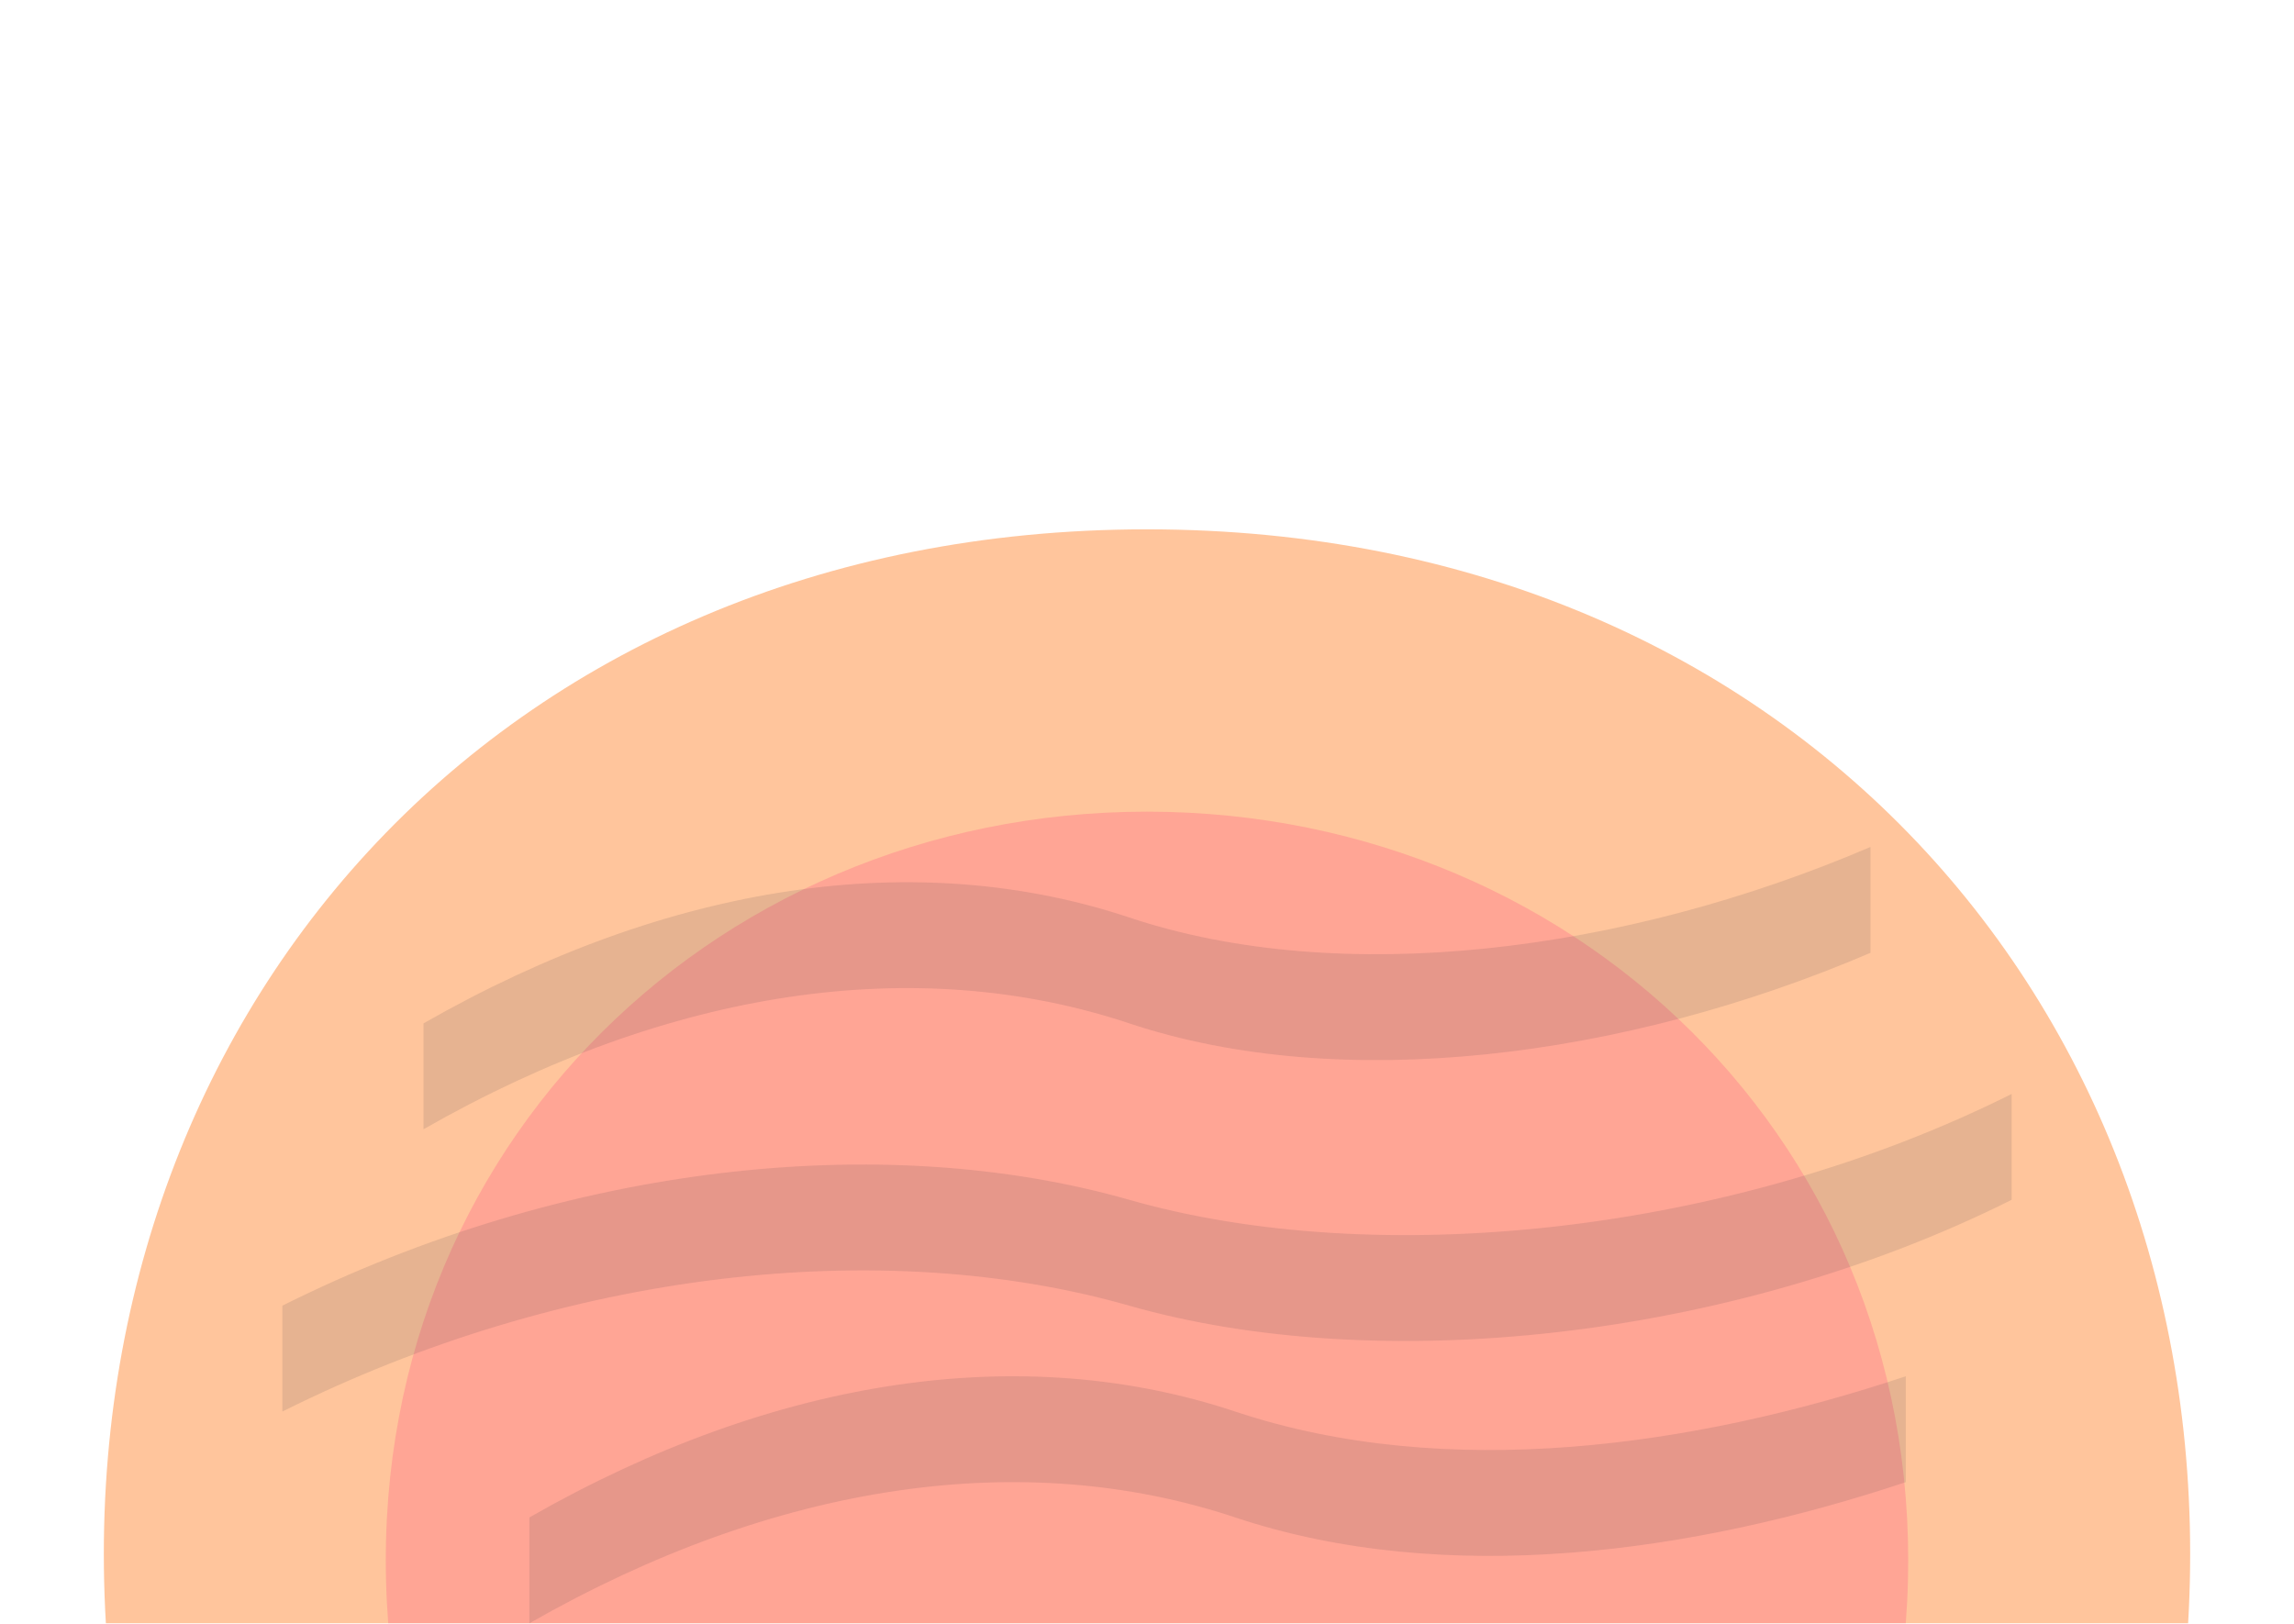
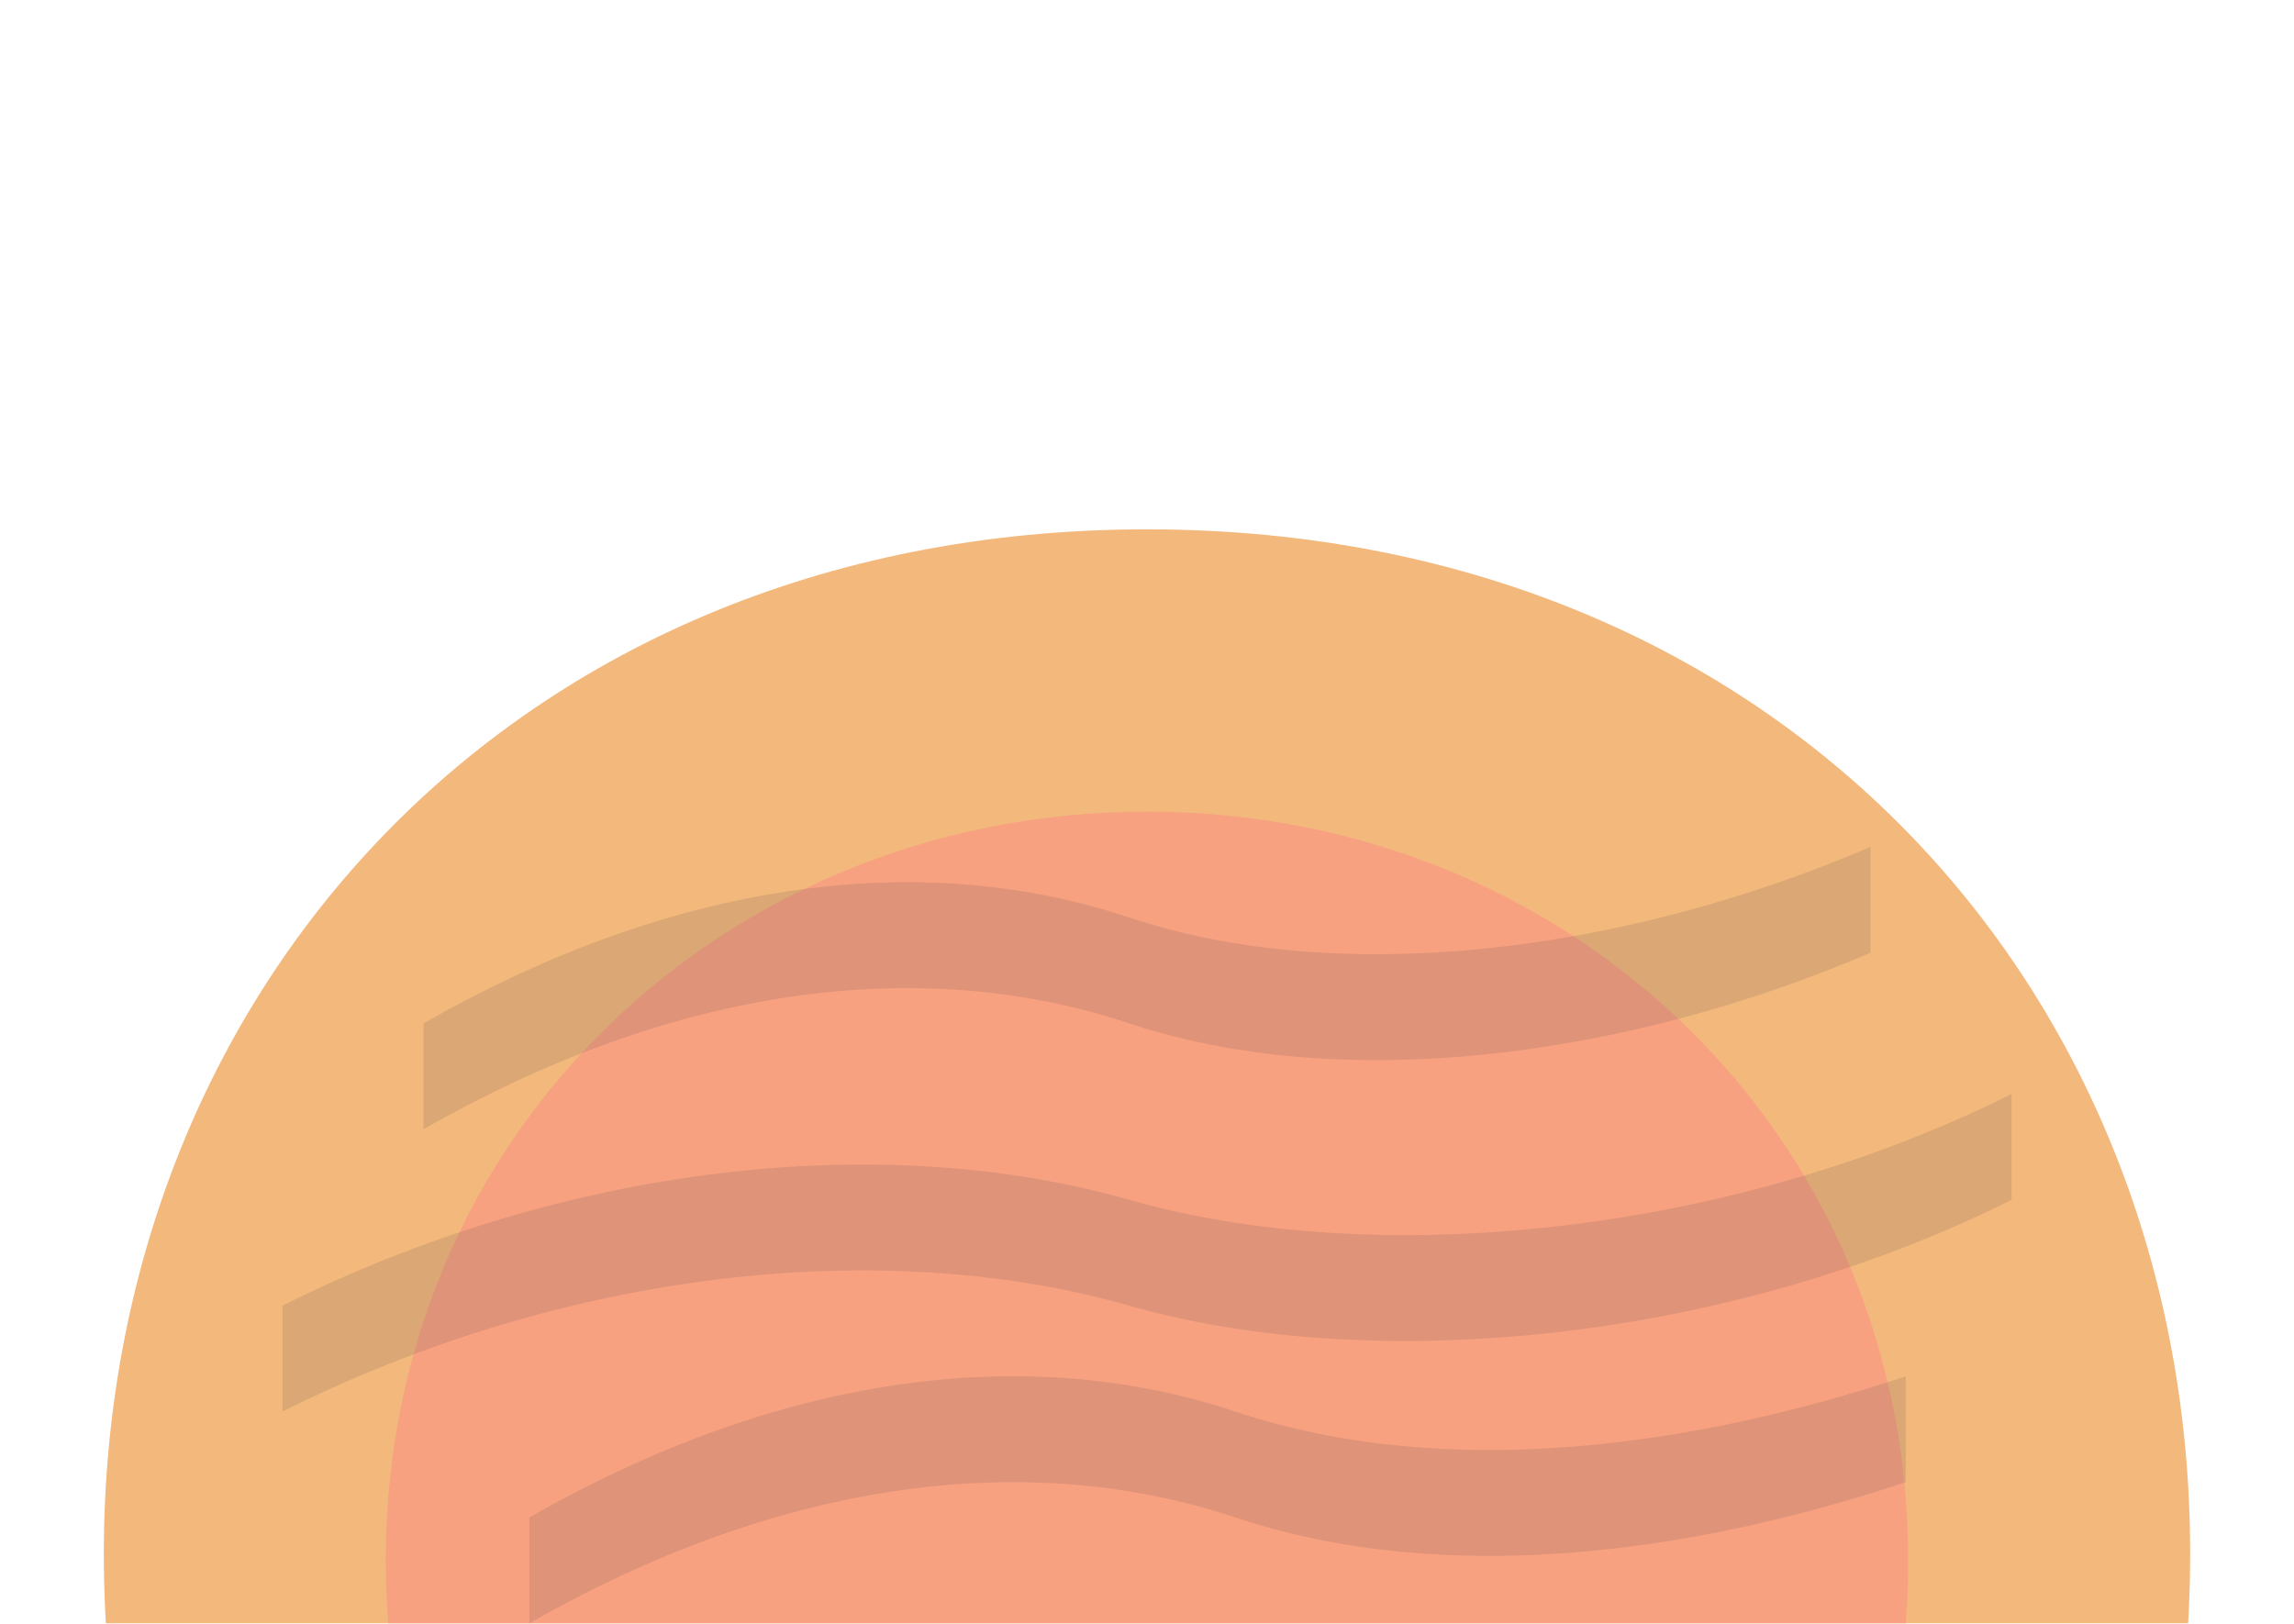
<svg xmlns="http://www.w3.org/2000/svg" viewBox="0 0 130 92">
-   <path d="M6 92 C 4 58, 28 30, 65 30 C 102 30, 126 58, 124 92 Z" fill="#ff9f5a" opacity="0.6" />
-   <path d="M22 92 C 20 66, 40 46, 65 46 C 90 46, 110 66, 108 92 Z" fill="#ff7a8a" opacity="0.42" />
+   <path d="M6 92 C 4 58, 28 30, 65 30 C 102 30, 126 58, 124 92 Z" fill="#f3b87c" />
+   <path d="M22 92 C 20 66, 40 46, 65 46 C 90 46, 110 66, 108 92 Z" fill="#f7a181" />
  <path d="M16 74 C 32 66, 50 64, 64 68 C 78 72, 98 70, 114 62 L114 68            C 98 76, 78 78, 64 74 C 50 70, 32 72, 16 80 Z" fill="#2b2b3a" opacity="0.12" />
  <path d="M24 58 C 38 50, 52 48, 64 52 C 76 56, 92 54, 106 48 L106 54            C 92 60, 76 62, 64 58 C 52 54, 38 56, 24 64 Z" fill="#2b2b3a" opacity="0.12" />
  <path d="M30 86 C 44 78, 58 76, 70 80 C 82 84, 96 82, 108 78 L108 84            C 96 88, 82 90, 70 86 C 58 82, 44 84, 30 92 Z" fill="#2b2b3a" opacity="0.12" />
</svg>
